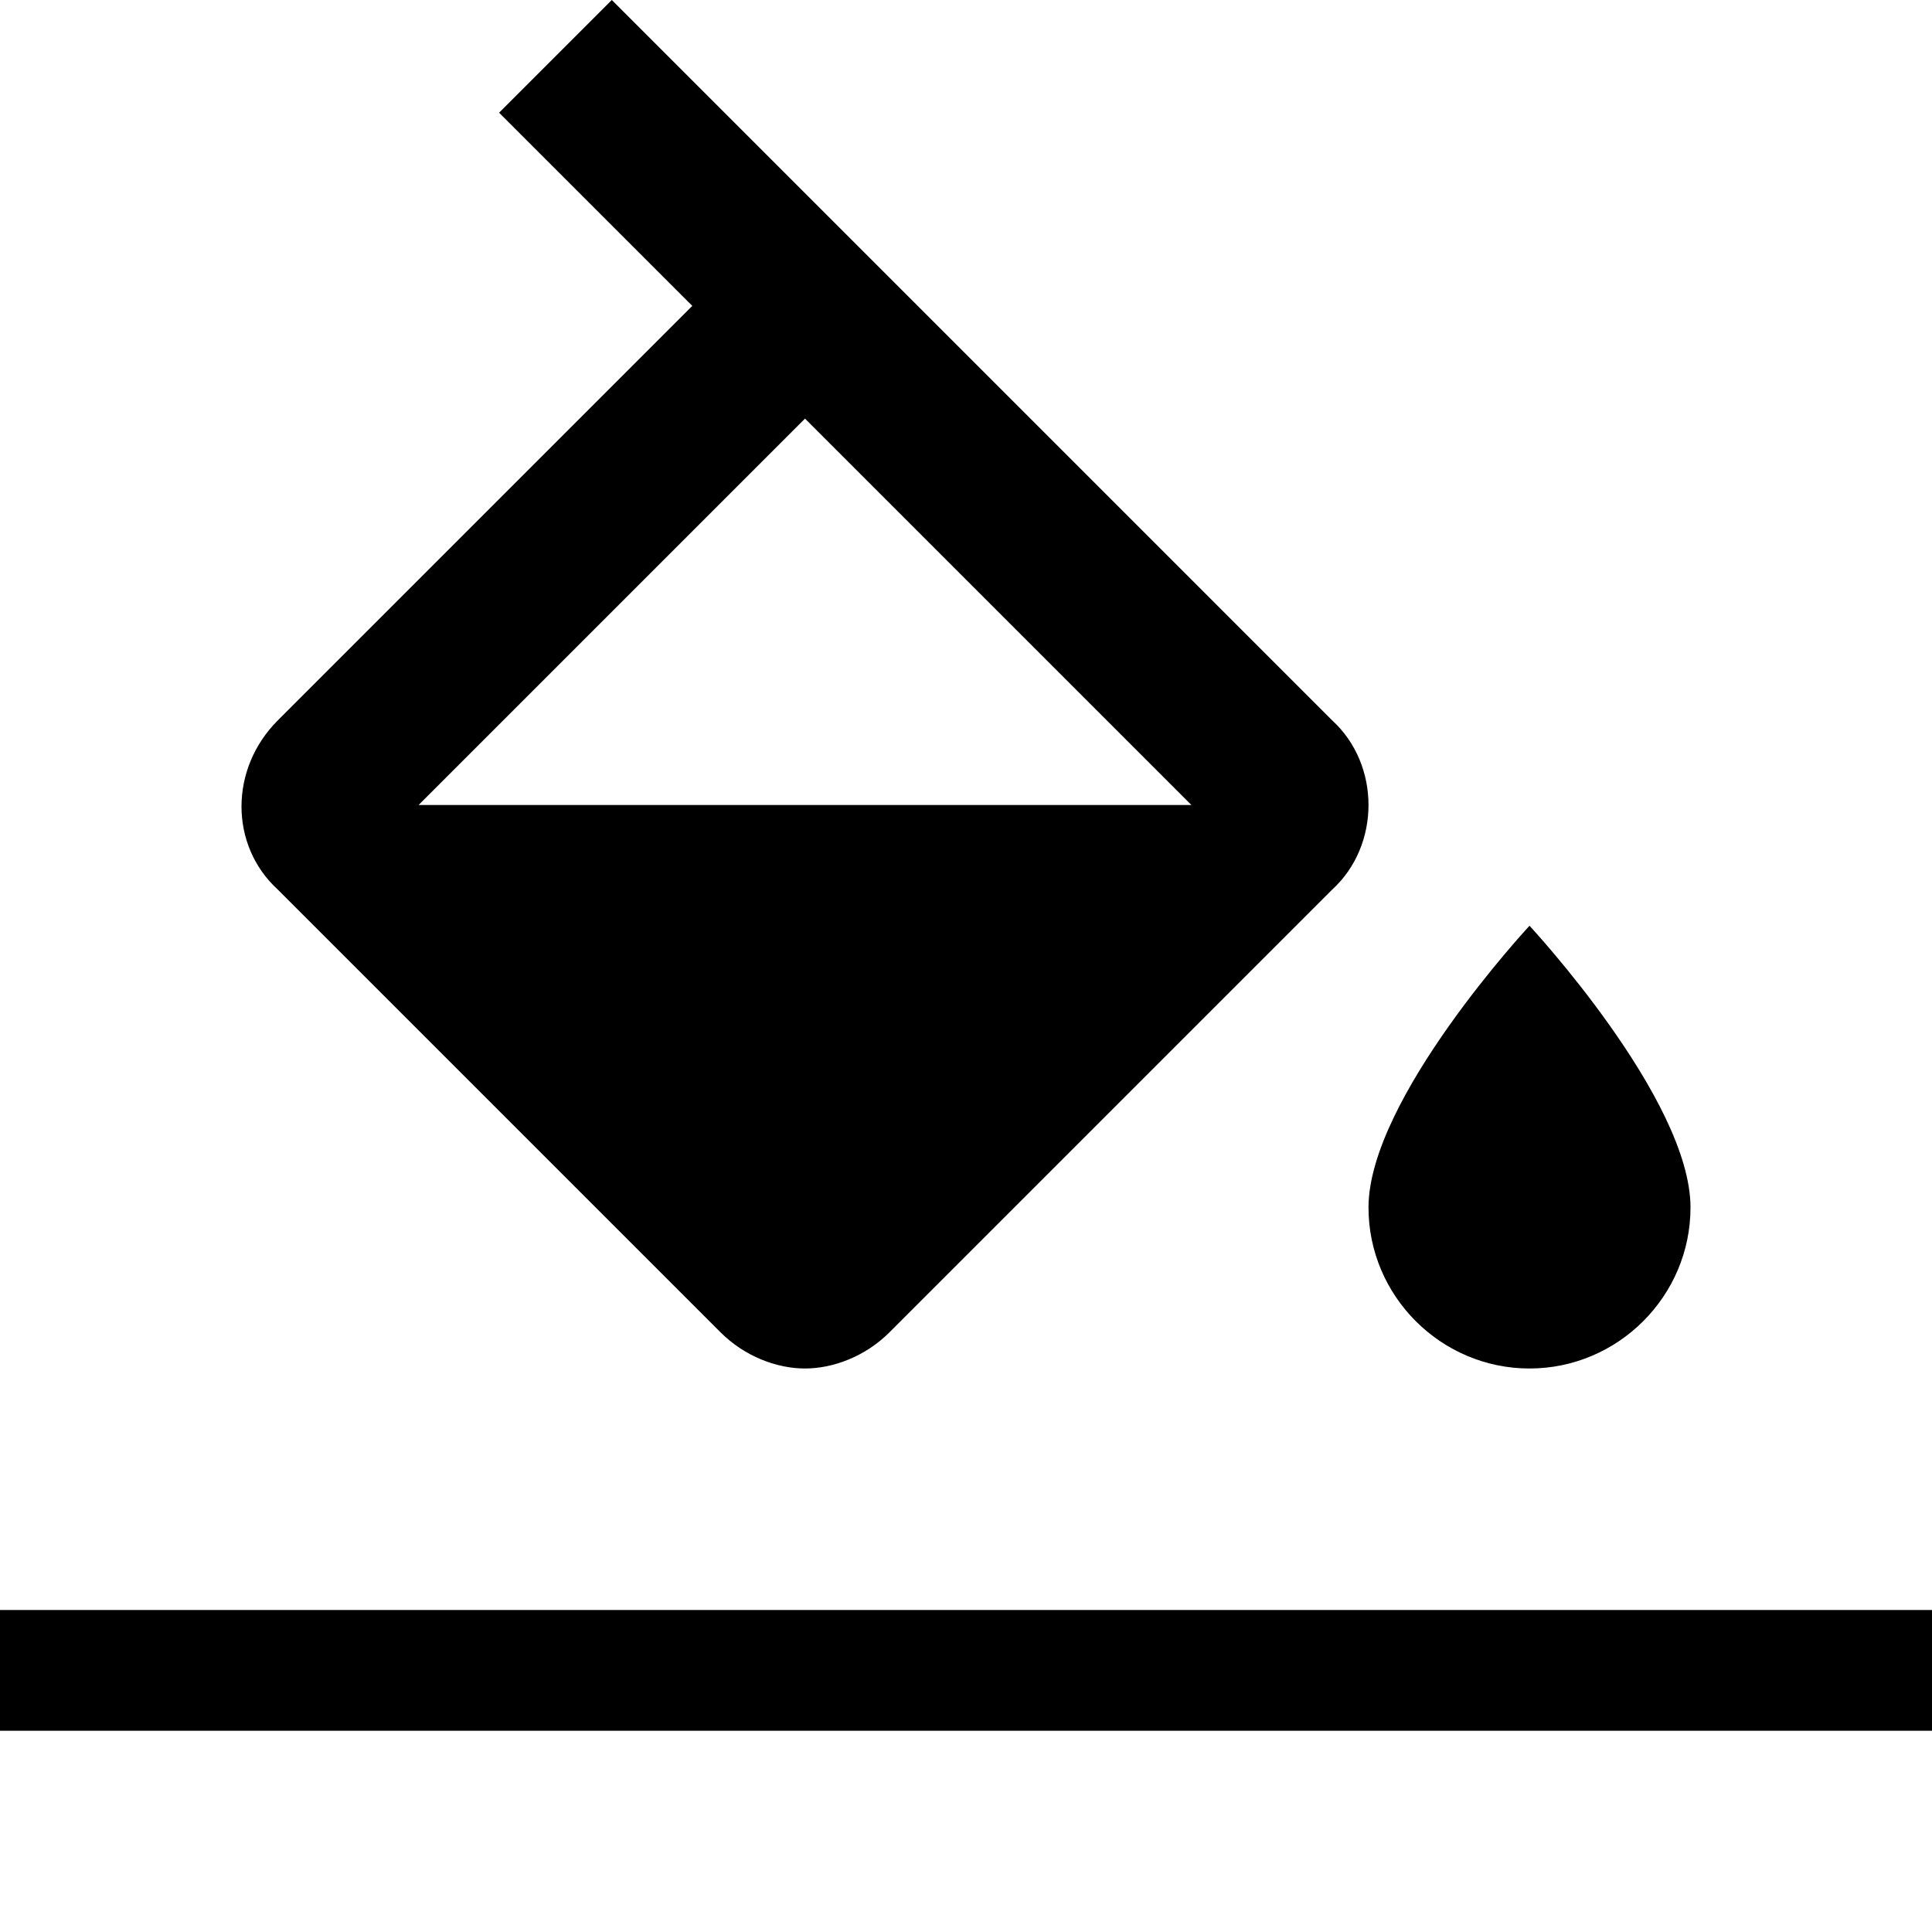
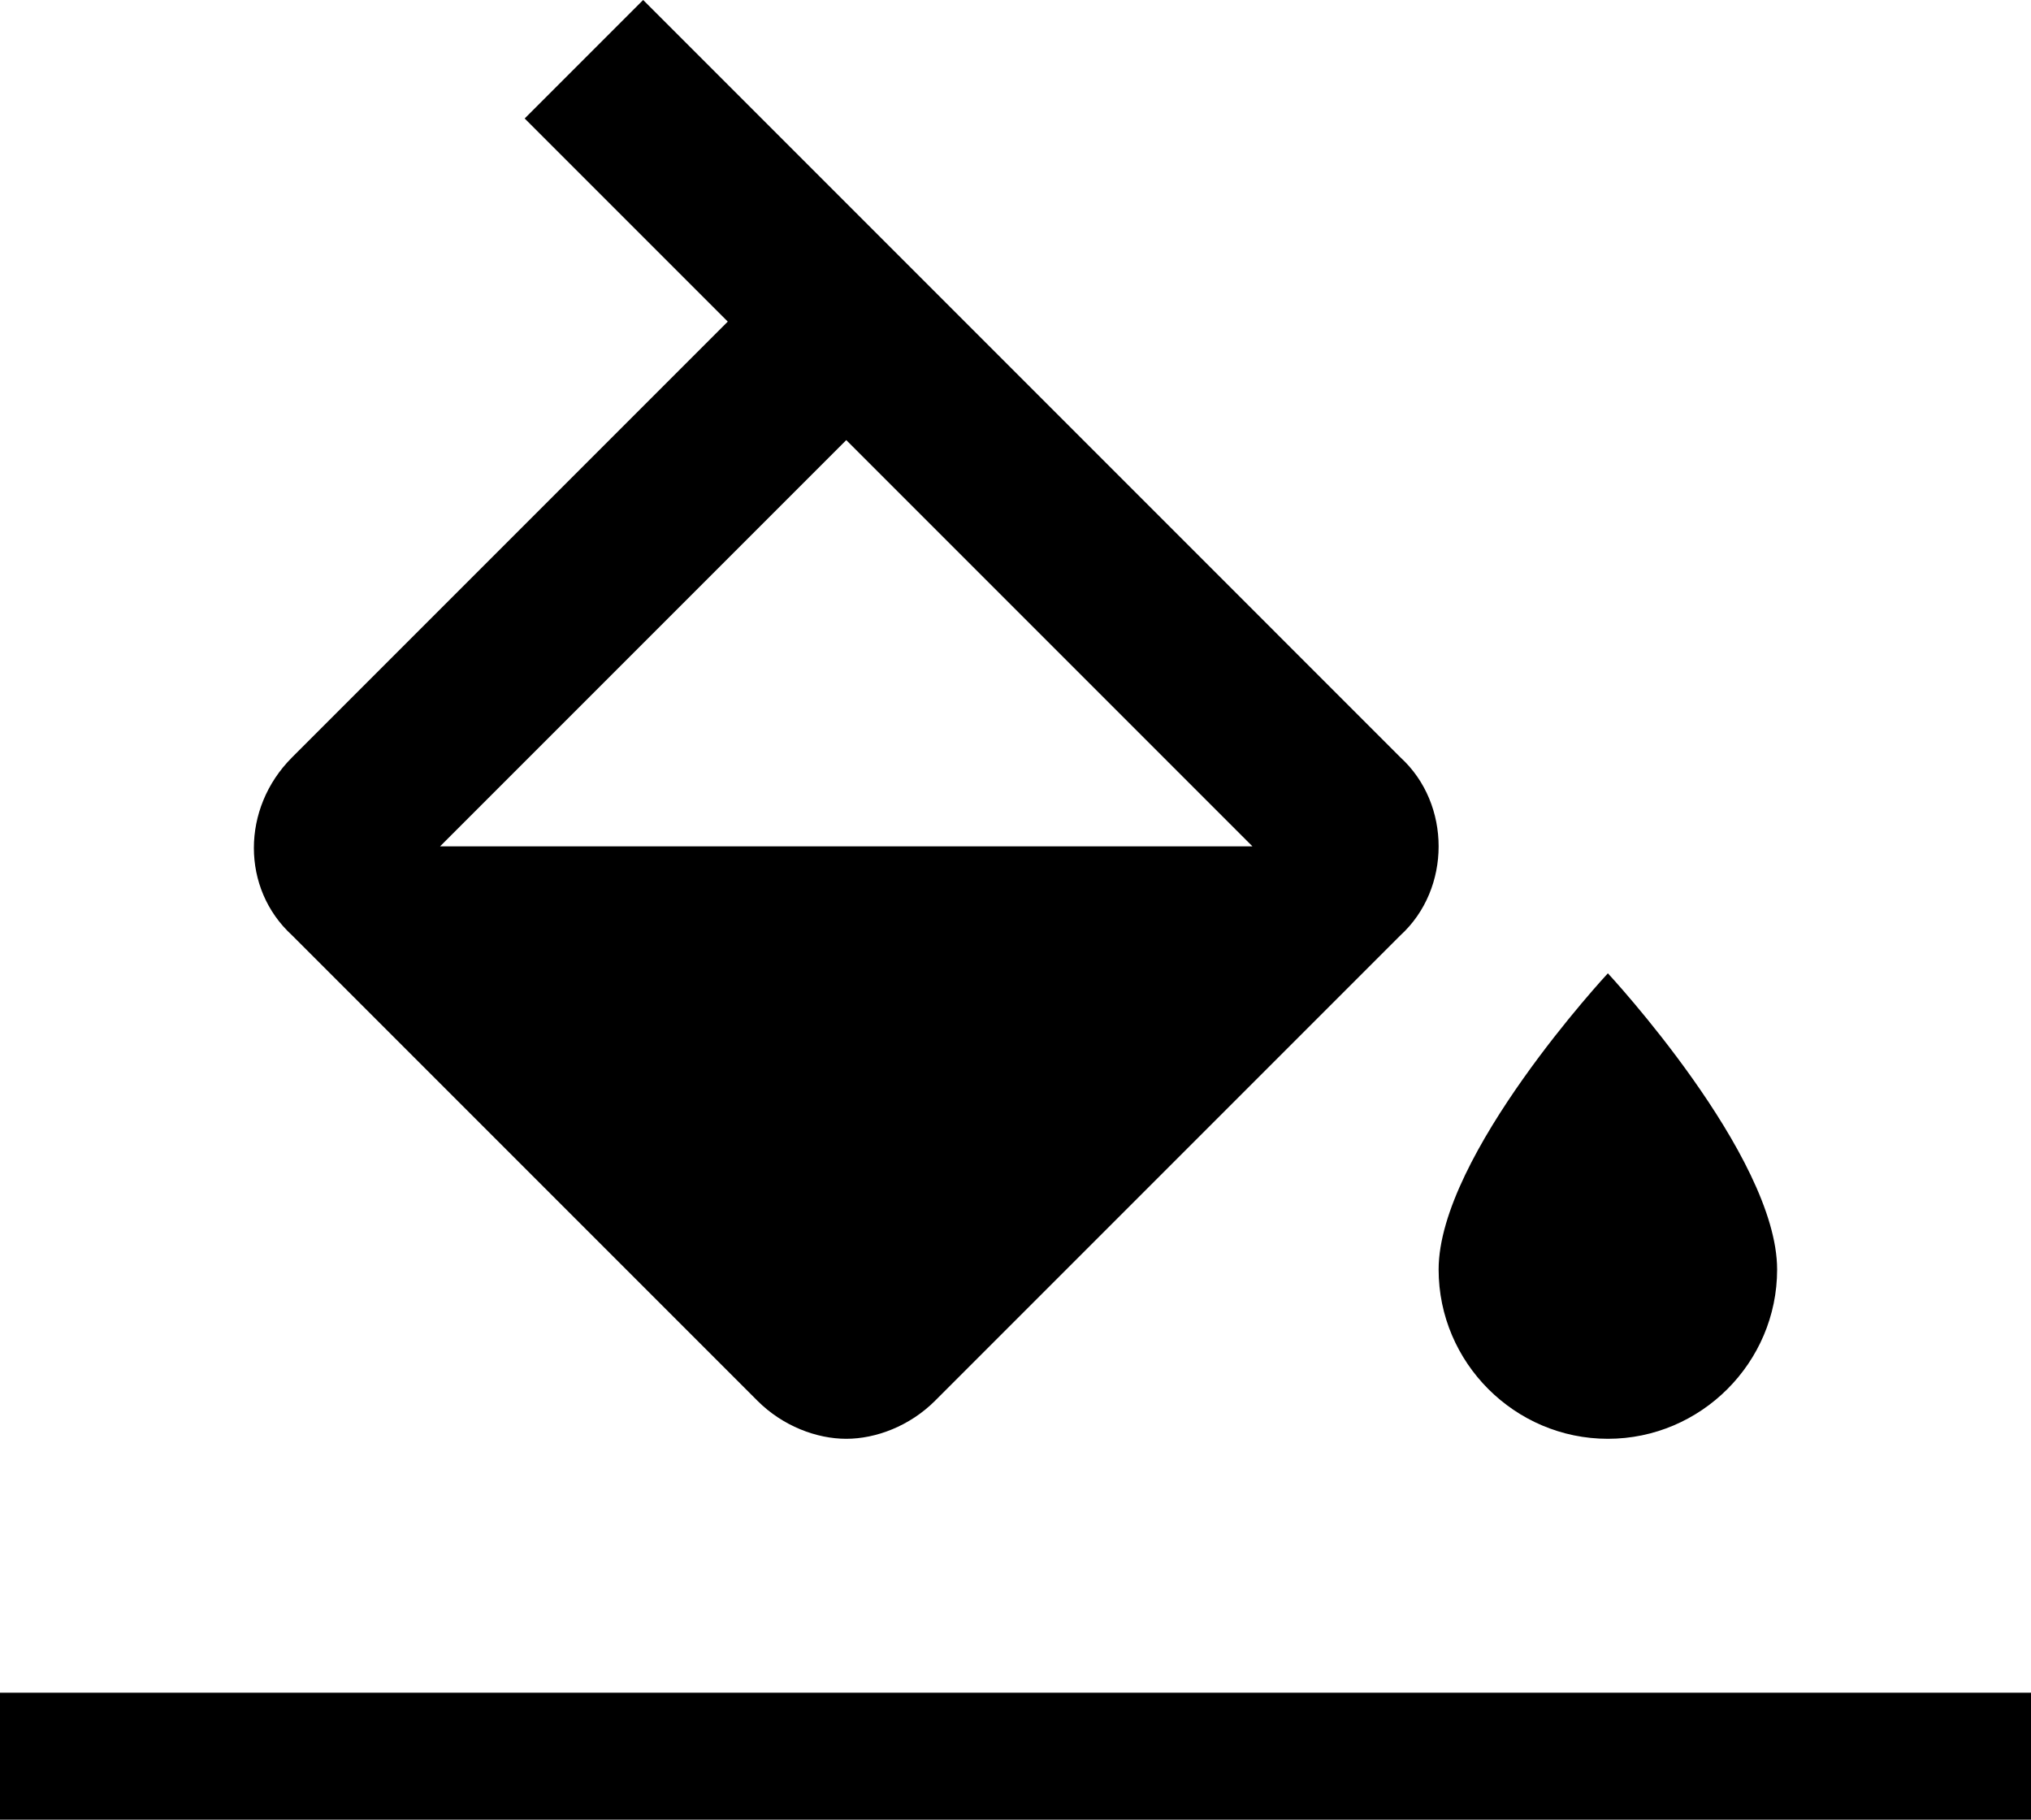
- <svg xmlns="http://www.w3.org/2000/svg" version="1.1" id="Layer_1" x="0px" y="0px" viewBox="0 0 48 48" style="enable-background:new 0 0 48 48;" xml:space="preserve">
-   <style type="text/css">
- 	.st0{fill:none;}
- </style>
-   <path class="st0" d="M0,0h48v48H0V0z" />
-   <path d="M33.1,17.9L15.2,0l-2.8,2.8l4.8,4.8L6.9,17.9c-1.2,1.2-1.2,3.1,0,4.2l11,11c0.6,0.6,1.4,0.9,2.1,0.9s1.5-0.3,2.1-0.9l11-11  C34.3,21,34.3,19,33.1,17.9z M10.4,20l9.6-9.6l9.6,9.6H10.4z M38,23c0,0-4,4.3-4,7c0,2.2,1.8,4,4,4s4-1.8,4-4C42,27.3,38,23,38,23z" />
-   <rect y="40" width="48" height="3" />
+ <svg xmlns="http://www.w3.org/2000/svg" version="1.1" id="Layer_1" x="0px" y="0px" viewBox="0 0 48 43" style="enable-background:new 0 0 48 43;" xml:space="preserve">
+   <path d="M33.1,17.9L15.2,0l-2.8,2.8l4.8,4.8L6.9,17.9c-1.2,1.2-1.2,3.1,0,4.2l11,11c0.6,0.6,1.4,0.9,2.1,0.9s1.5-0.3,2.1-0.9l11-11  C34.3,21,34.3,19,33.1,17.9z M10.4,20l9.6-9.6l9.6,9.6H10.4z M38,23c0,0-4,4.3-4,7c0,2.2,1.8,4,4,4s4-1.8,4-4C42,27.3,38,23,38,23z" fill="currentColor" />
+   <rect y="40" width="48" height="3" fill="currentColor" />
</svg>
